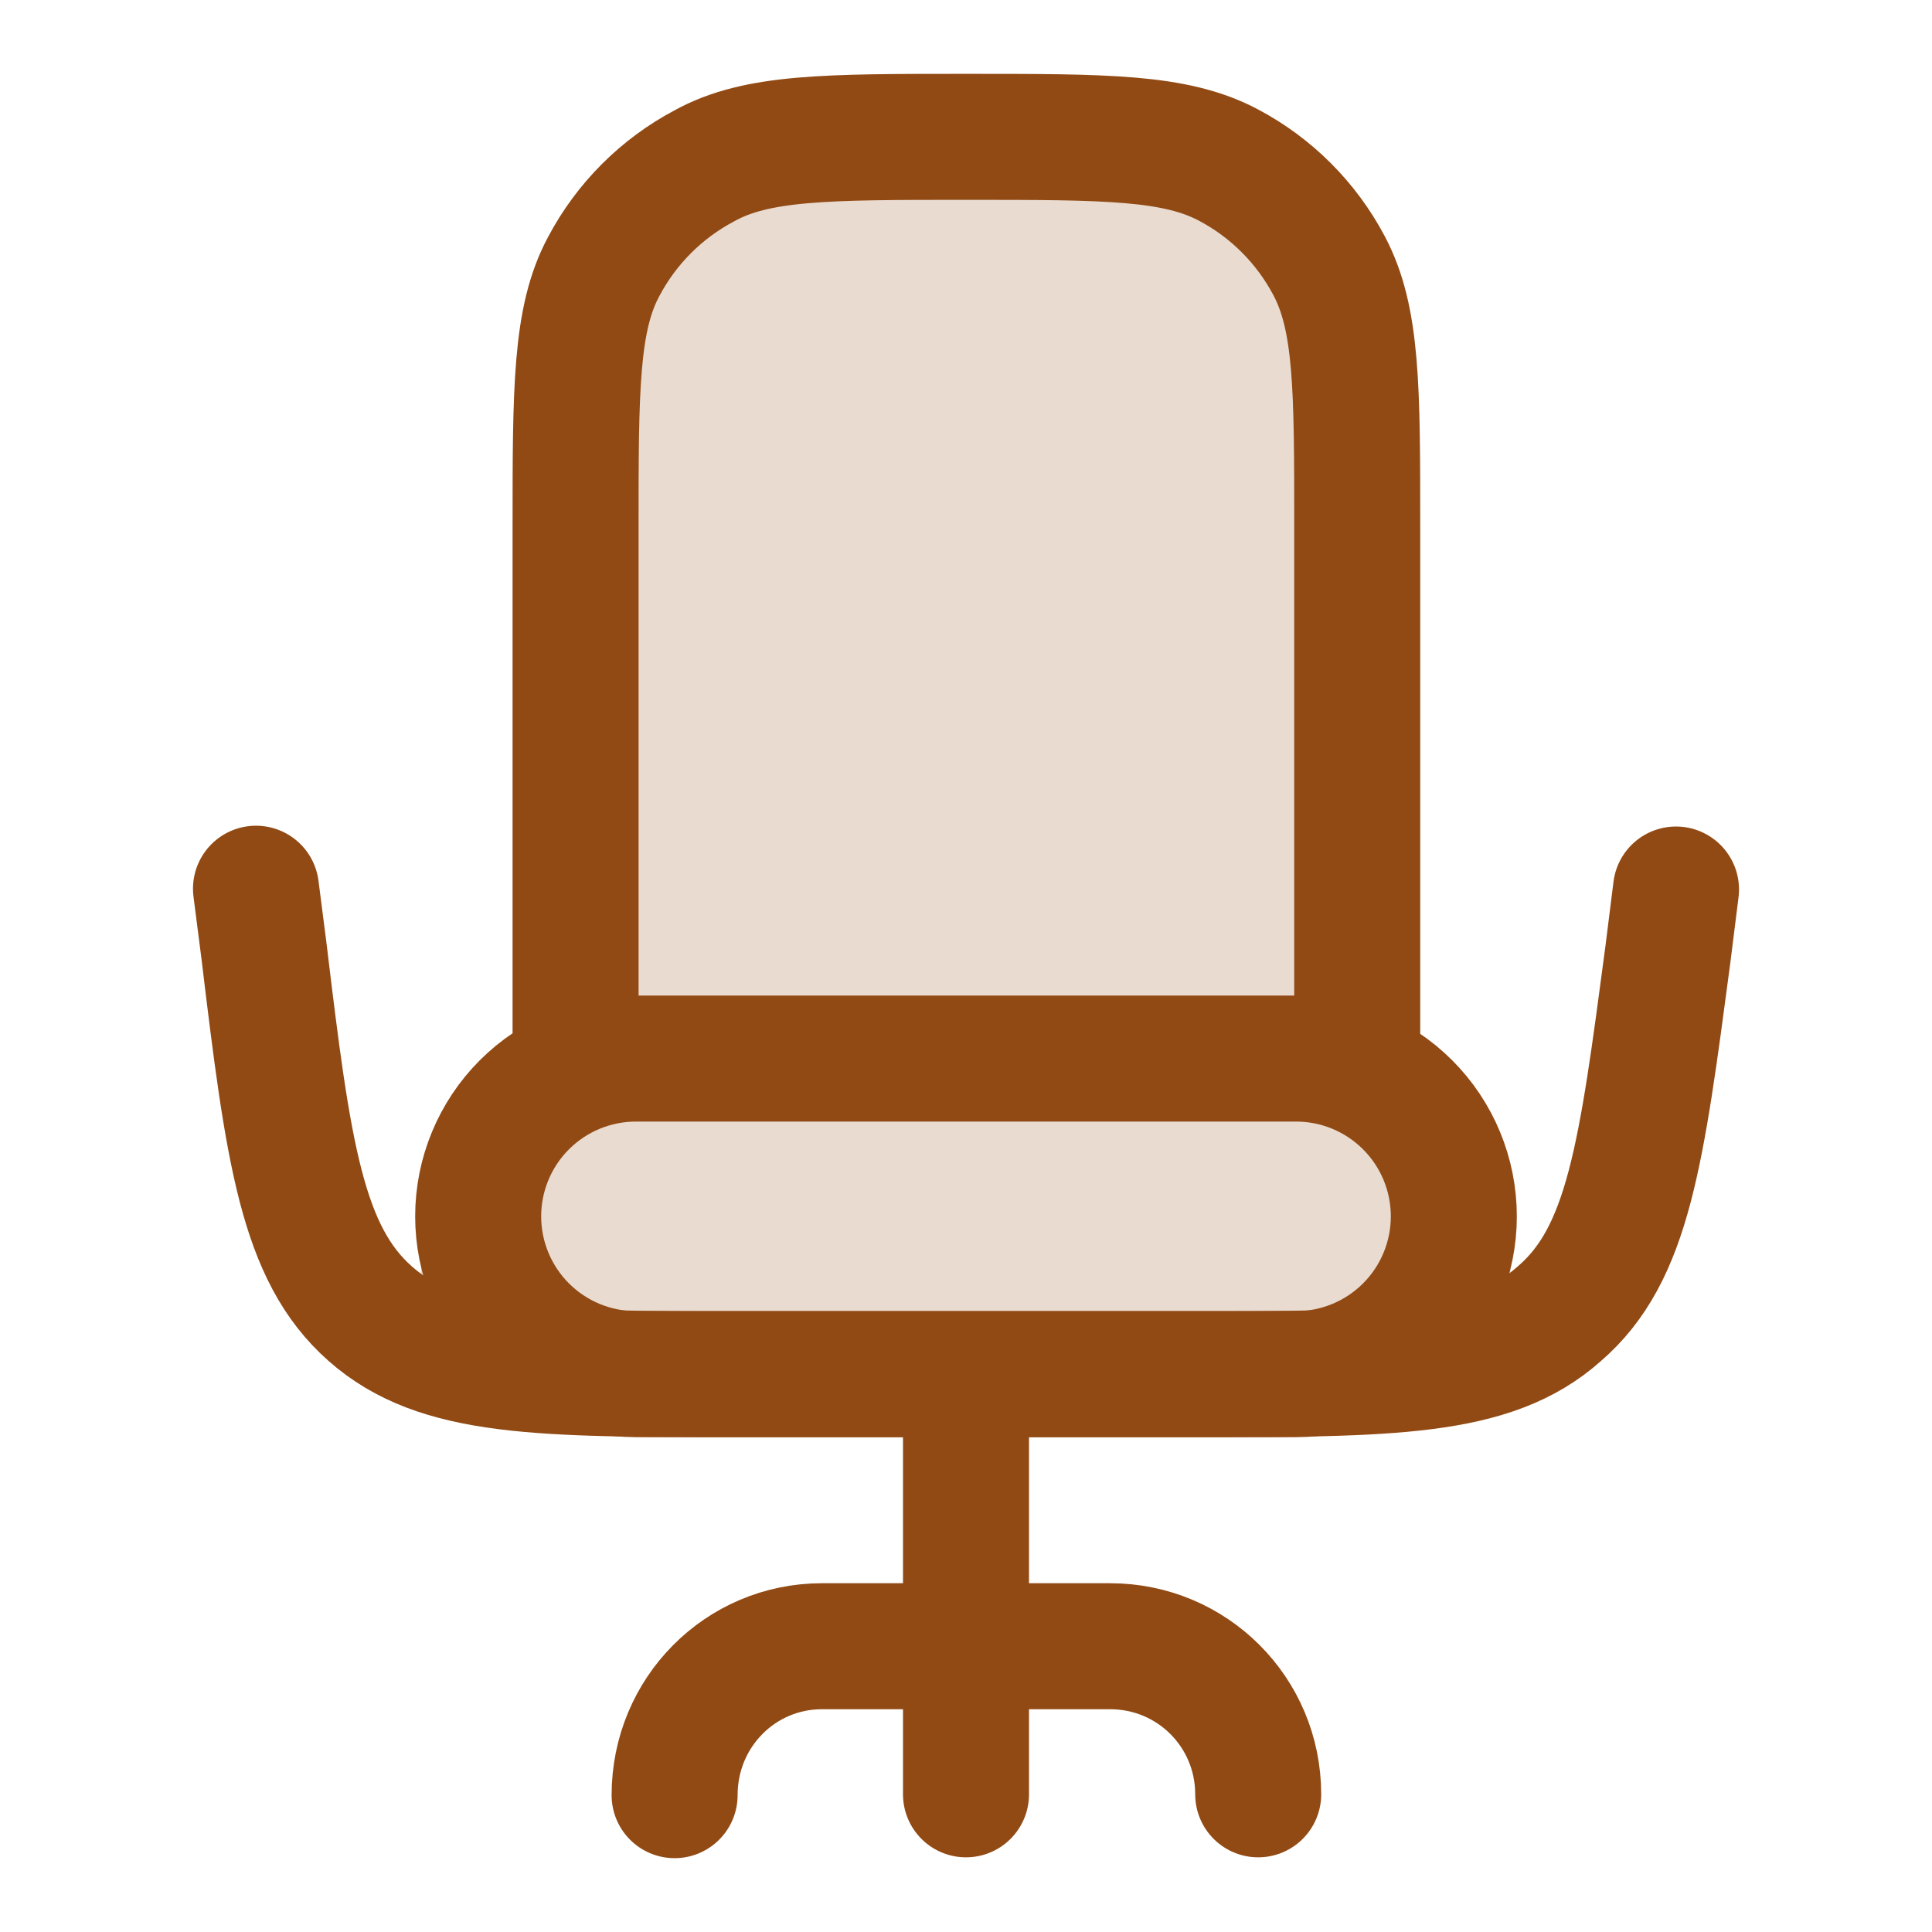
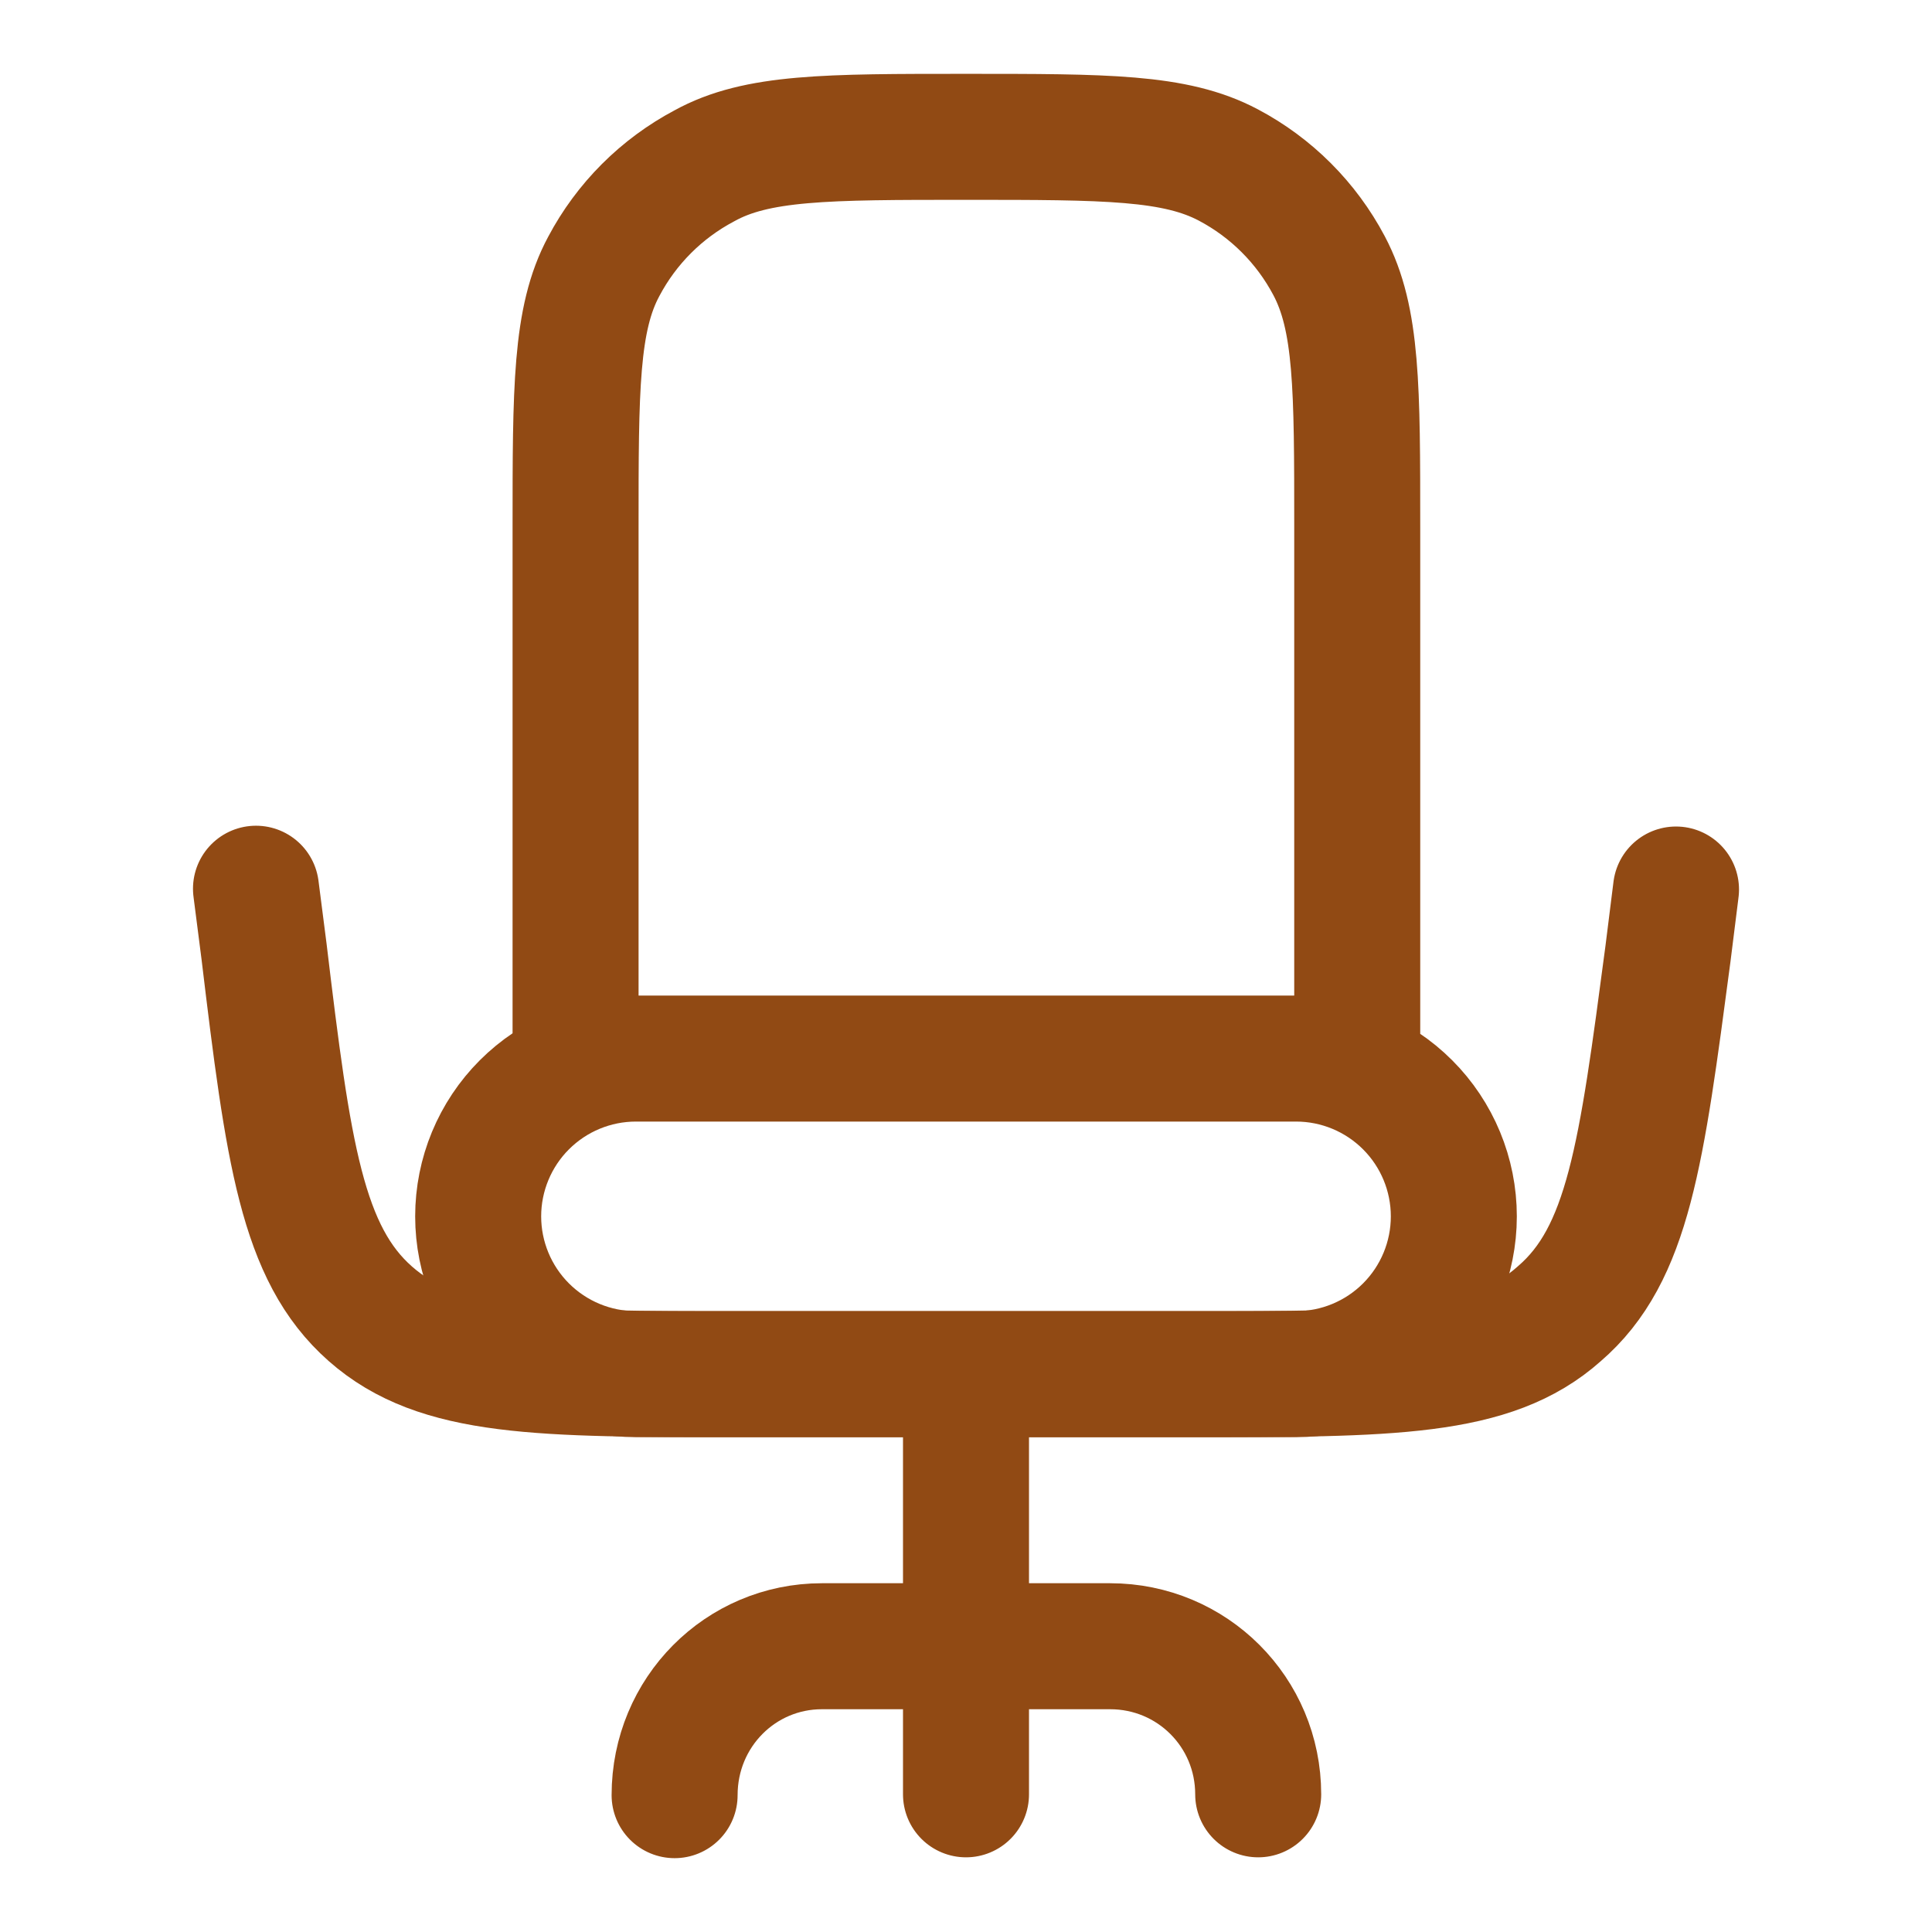
<svg xmlns="http://www.w3.org/2000/svg" width="46" height="46" viewBox="0 0 46 46" fill="none">
-   <path opacity="0.2" d="M36.072 31.337C36.072 32.104 35.458 32.718 34.711 32.718H11.308C11.126 32.723 10.944 32.691 10.774 32.623C10.604 32.556 10.45 32.454 10.321 32.325C10.191 32.196 10.09 32.042 10.023 31.872C9.955 31.702 9.923 31.52 9.928 31.337C9.926 30.529 10.083 29.728 10.392 28.98C10.7 28.233 11.153 27.553 11.725 26.981C12.296 26.41 12.976 25.956 13.723 25.648C14.471 25.34 15.272 25.183 16.081 25.185H29.881C30.691 25.18 31.494 25.335 32.244 25.643C32.994 25.95 33.675 26.402 34.249 26.975C34.823 27.547 35.278 28.227 35.587 28.976C35.897 29.724 36.055 30.527 36.053 31.337M32.315 12.573C32.315 9.258 32.315 7.59 31.644 6.344C31.104 5.323 30.269 4.488 29.248 3.948C27.983 3.258 26.335 3.258 23 3.258C19.665 3.258 18.017 3.258 16.771 3.929C15.75 4.469 14.915 5.304 14.375 6.325C13.704 7.59 13.704 9.238 13.704 12.554V25.166H32.296L32.315 12.573Z" fill="#914A14" />
  <path d="M23 33.407V42.722M13.704 25.185V12.573C13.704 9.258 13.704 7.59 14.375 6.344C14.915 5.323 15.75 4.488 16.771 3.948C18.017 3.258 19.684 3.258 23 3.258C26.335 3.258 27.983 3.258 29.248 3.929C30.269 4.469 31.104 5.304 31.644 6.325C32.315 7.59 32.315 9.238 32.315 12.554V25.166M16.062 42.742C16.062 40.767 17.633 39.196 19.569 39.196H26.431C28.386 39.196 29.957 40.767 29.957 42.722M15.142 25.204H30.858C31.855 25.204 32.81 25.6 33.515 26.305C34.219 27.009 34.615 27.965 34.615 28.961C34.615 29.957 34.219 30.913 33.515 31.617C32.81 32.322 31.855 32.718 30.858 32.718H15.142C14.145 32.718 13.19 32.322 12.485 31.617C11.781 30.913 11.385 29.957 11.385 28.961C11.385 27.965 11.781 27.009 12.485 26.305C13.19 25.6 14.145 25.204 15.142 25.204Z" stroke="#914A14" stroke-width="3" stroke-linecap="round" stroke-linejoin="round" />
  <path d="M6.095 21.16L6.287 22.655C6.862 27.447 7.187 29.843 8.817 31.28C10.446 32.718 12.842 32.718 17.691 32.718H28.309C33.101 32.718 35.516 32.718 37.126 31.28C38.774 29.862 39.081 27.485 39.713 22.712L39.905 21.179" stroke="#914A14" stroke-width="3" stroke-linecap="round" stroke-linejoin="round" />
</svg>
